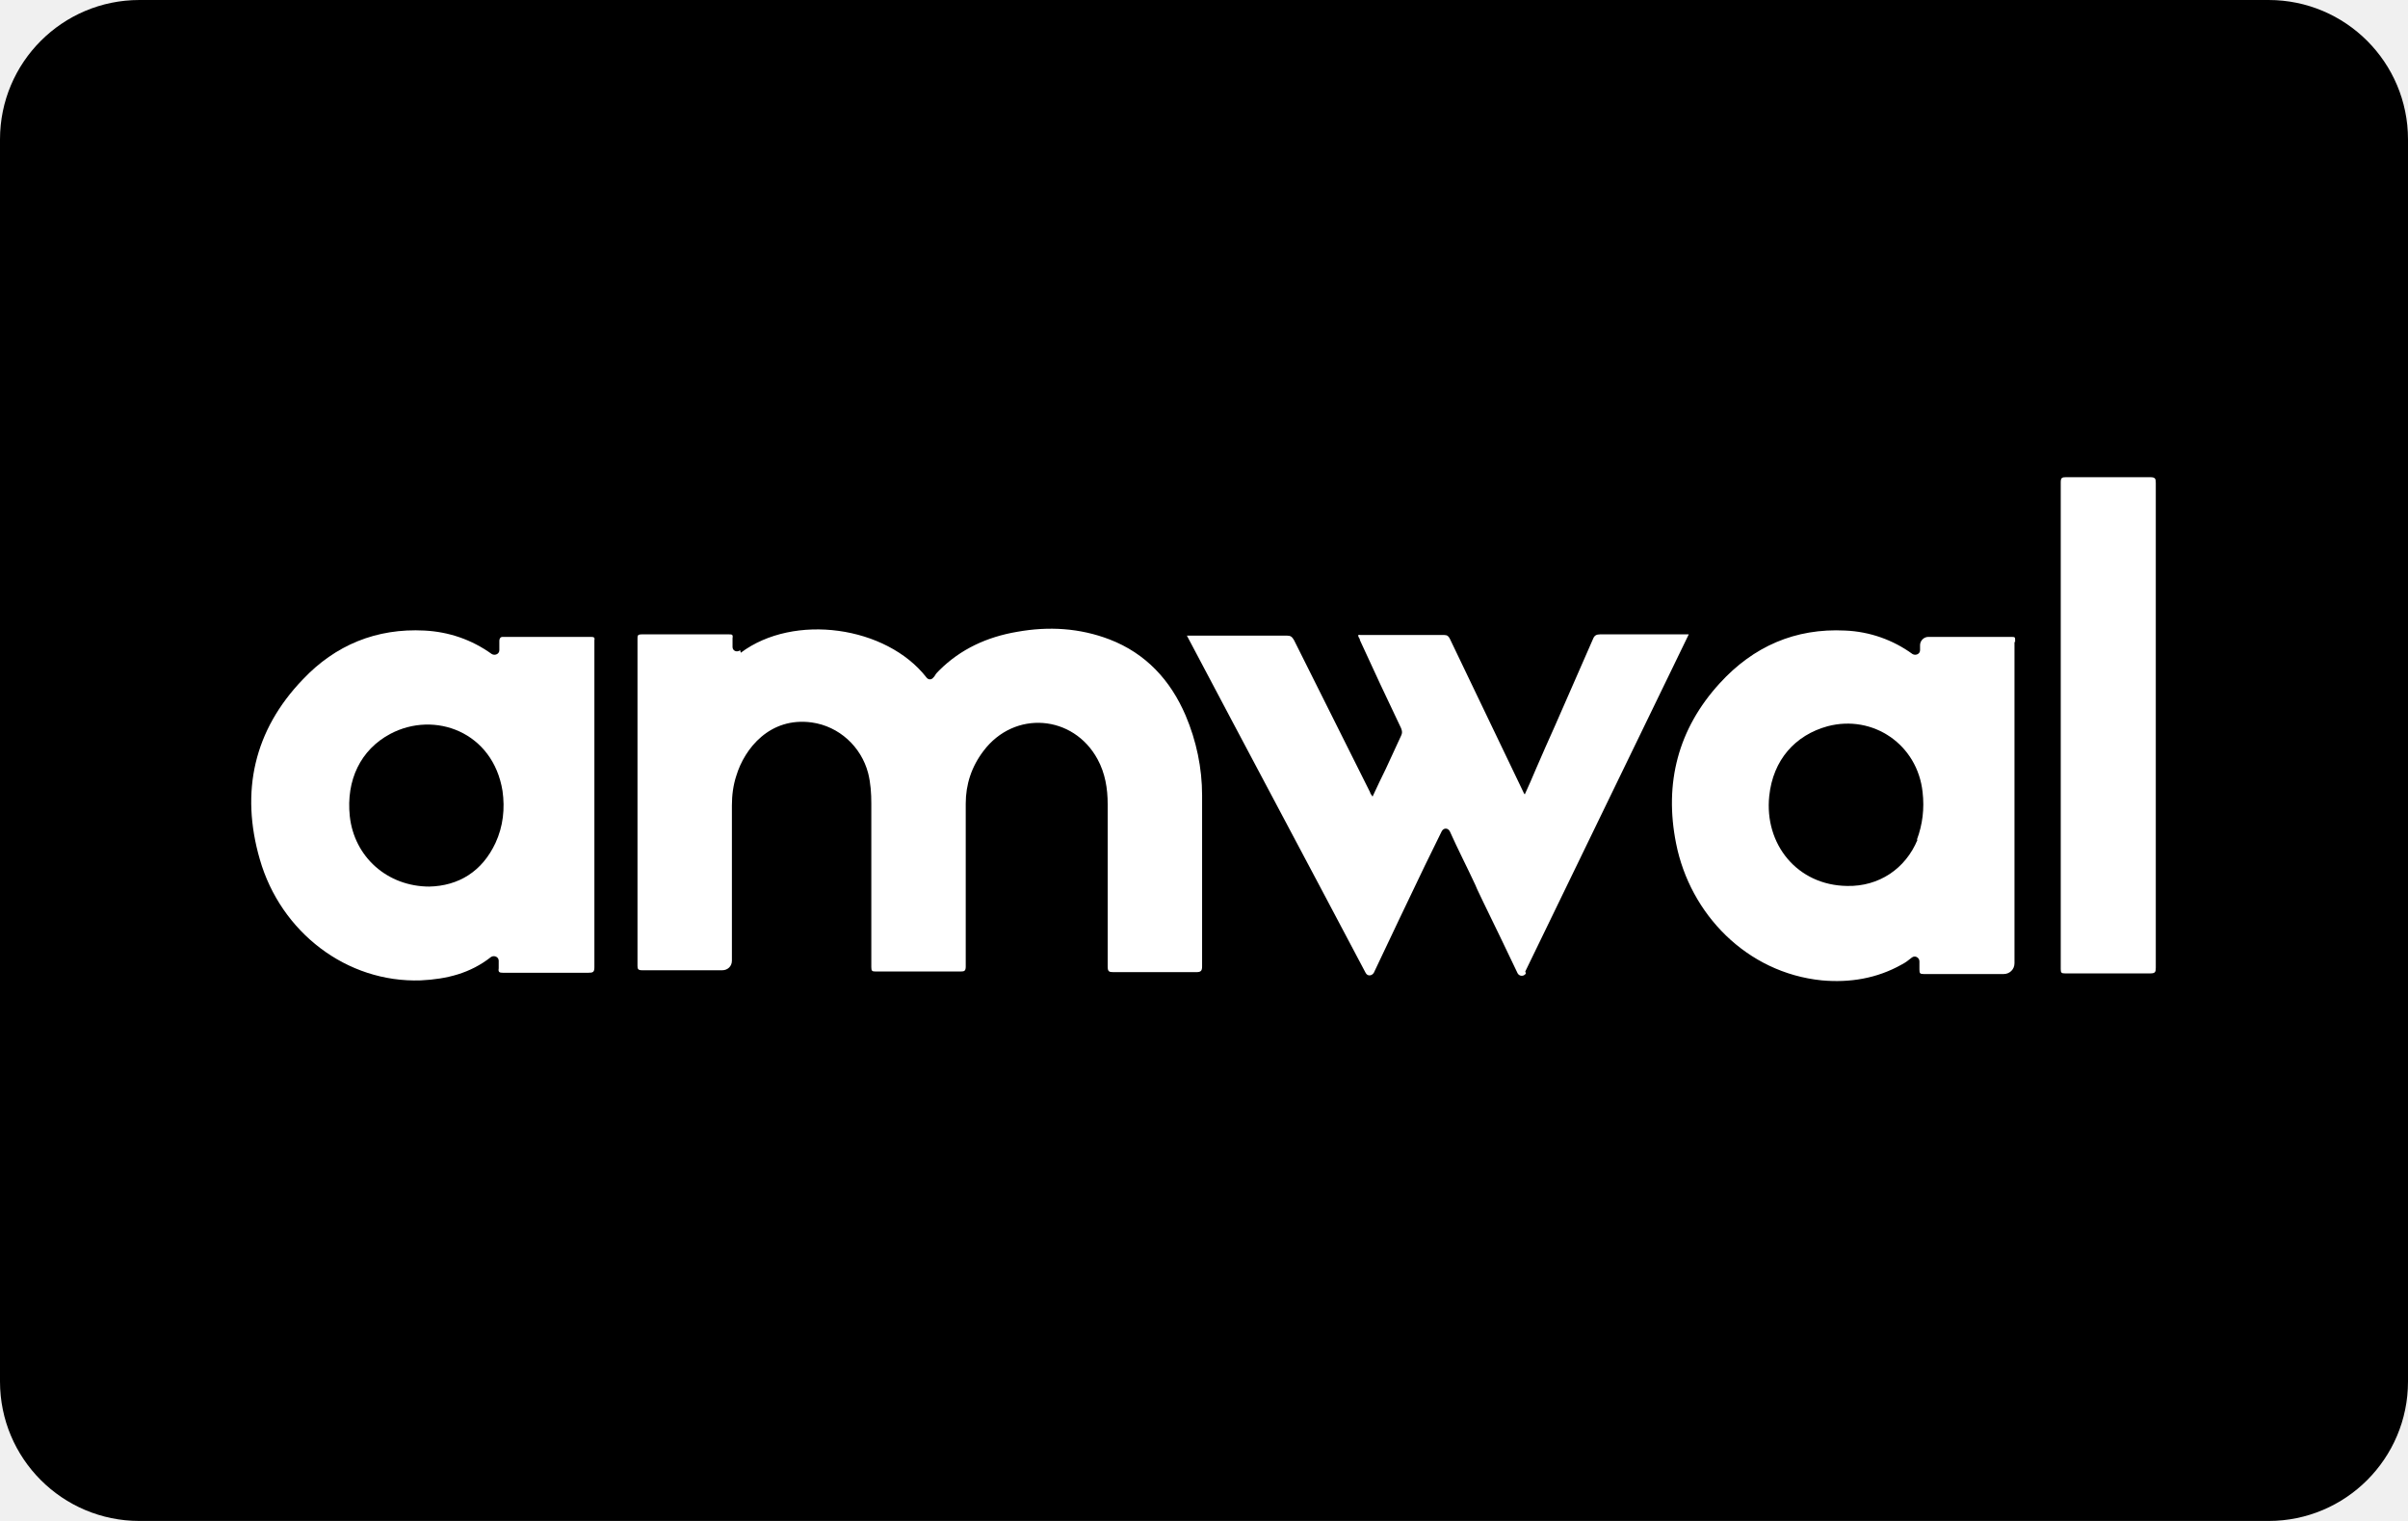
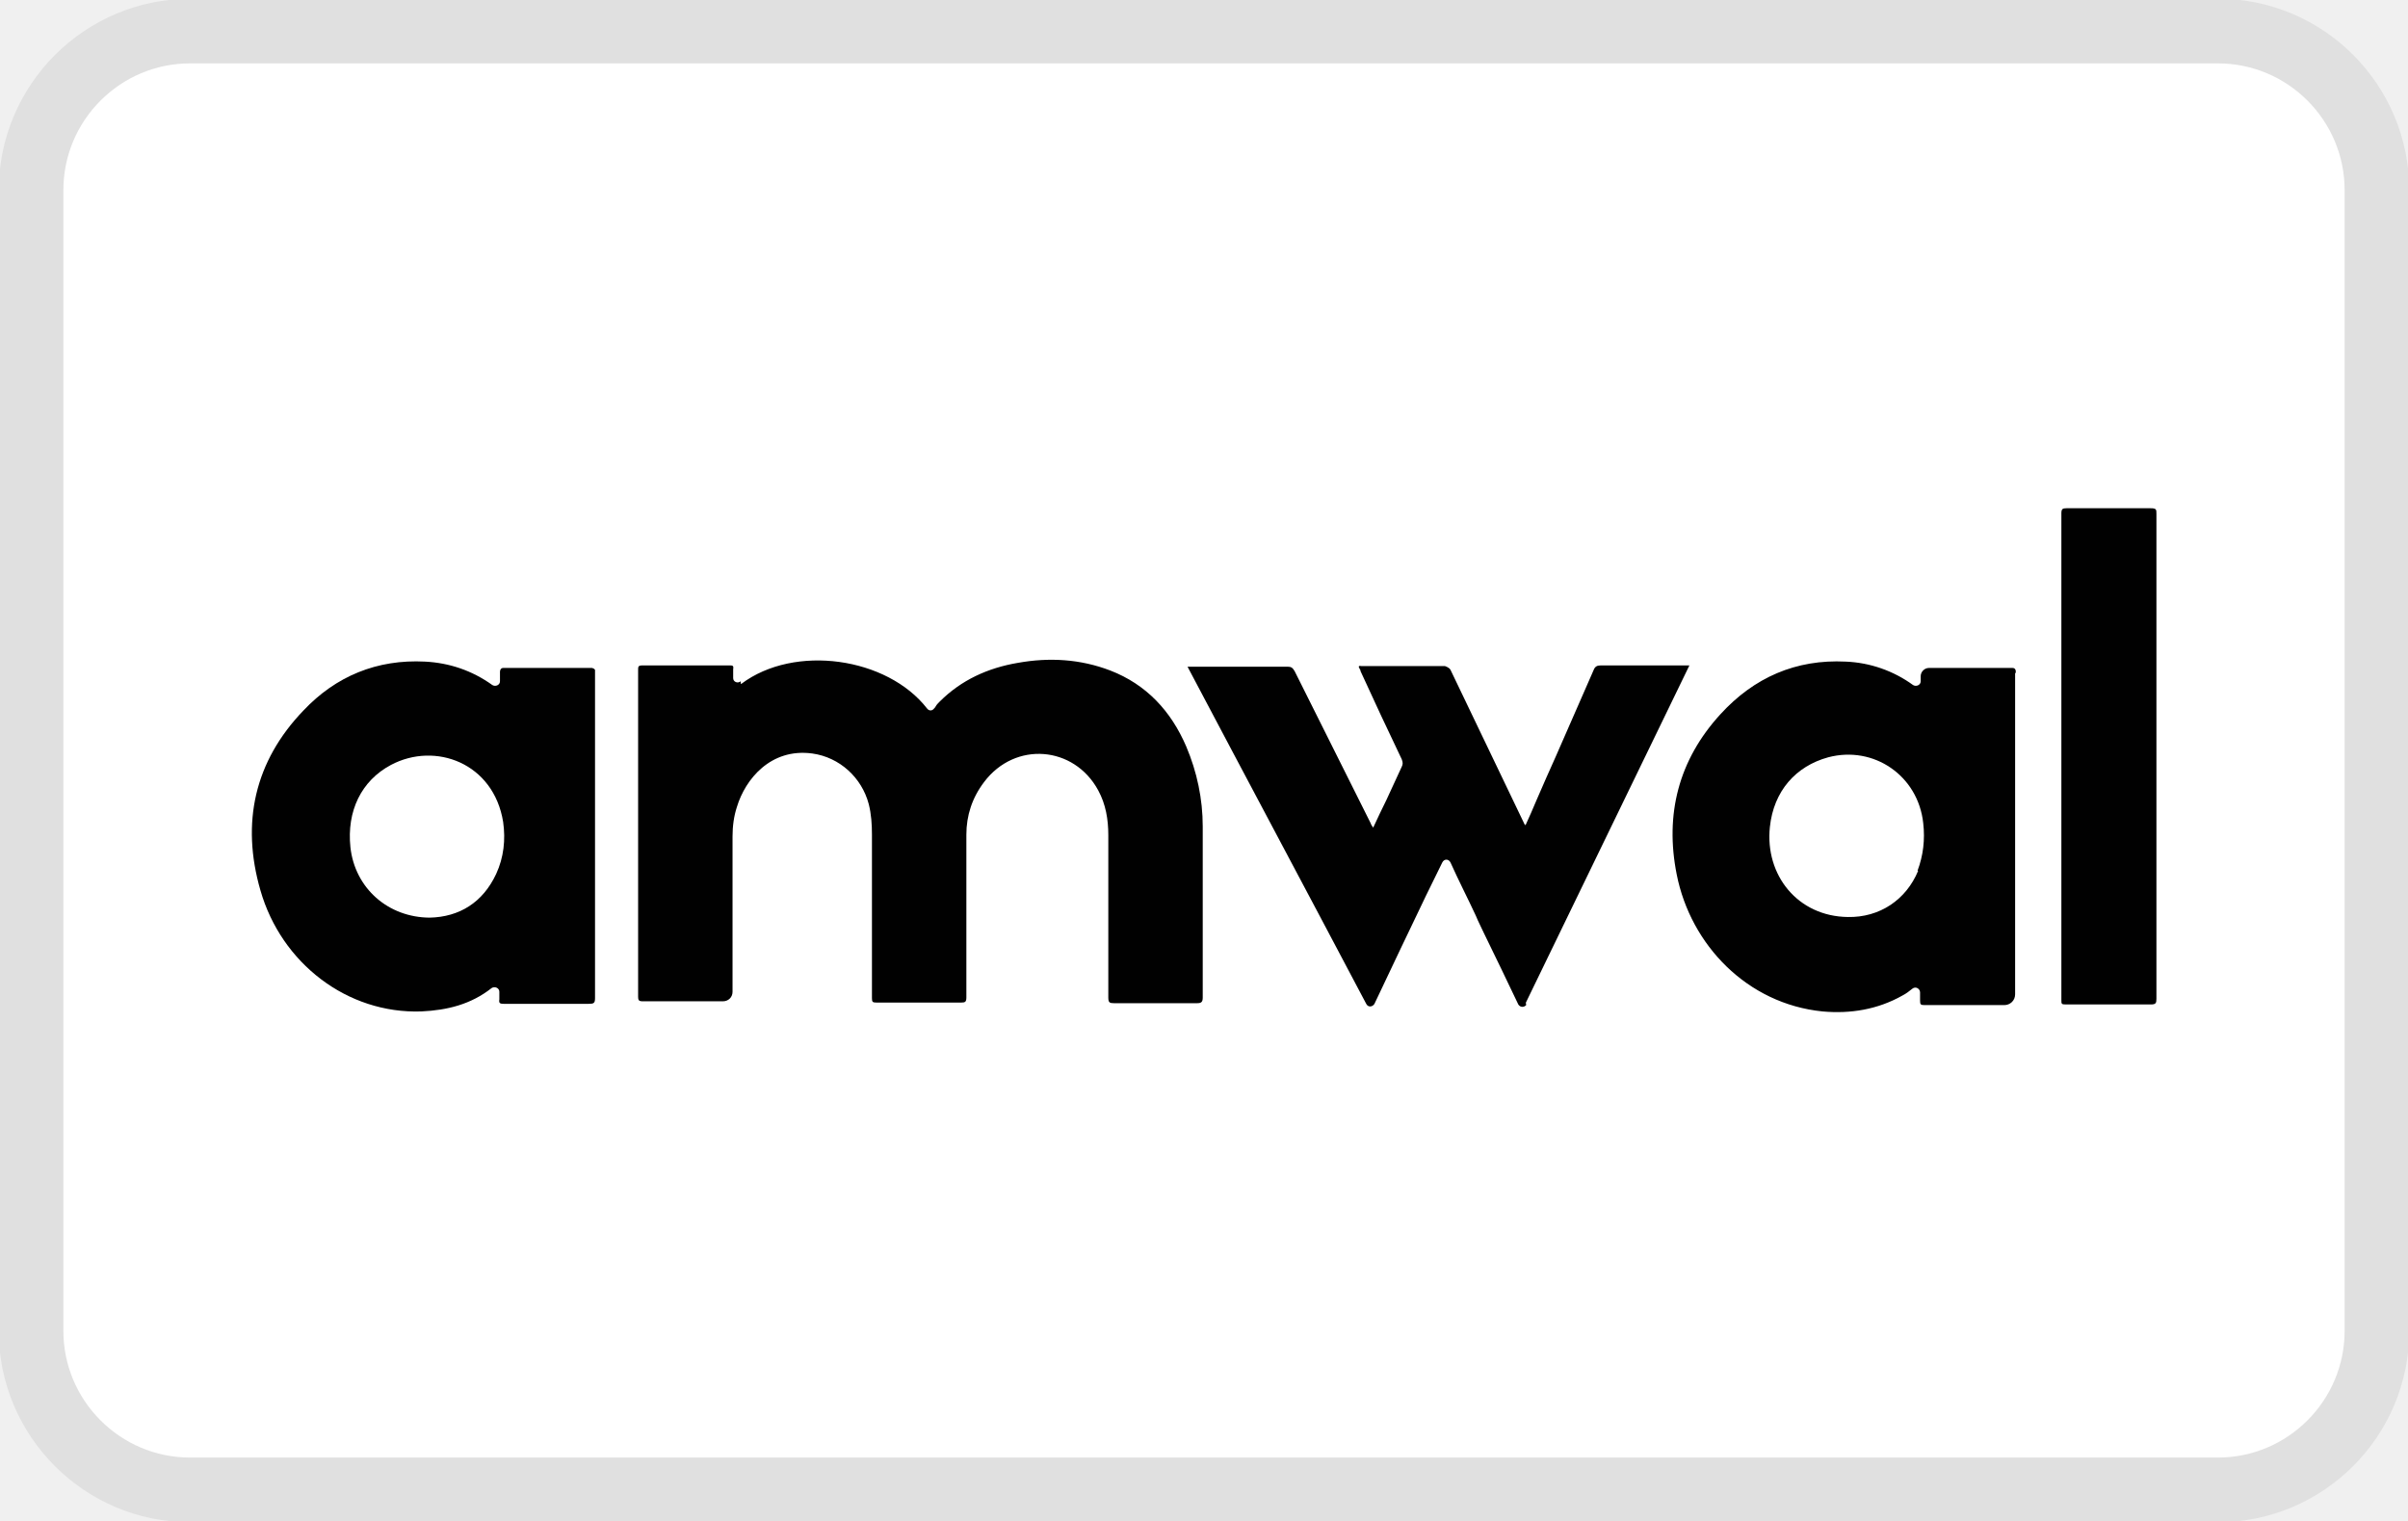
- <svg xmlns="http://www.w3.org/2000/svg" viewBox="0 0 38 24" width="38" height="24" aria-labelledby="pi-amwal">
-   <rect width="38" height="24" rx="2.2" ry="2.2" fill="#000" />
-   <path d="M34.02 15.27V7.62c0-.07-.01-.09-.09-.09H32.6c-.06 0-.08.01-.08.08v7.68c0 .06.01.07.07.07h1.34c.08 0 .09-.02.09-.09zM11.69 10.3c.84-.63 2.3-.42 2.93.39.03.04.08.04.11 0 .01-.01.02-.02.03-.04s.04-.05.06-.07c.34-.34.76-.53 1.23-.61.5-.09.99-.06 1.46.12.57.22.96.64 1.2 1.2.17.4.26.83.26 1.26v2.7c0 .07-.02.09-.09.09h-1.31c-.07 0-.09-.01-.09-.09v-2.56c0-.25-.04-.49-.16-.71-.38-.7-1.31-.78-1.8-.13-.19.25-.28.53-.28.83v2.57c0 .07-.02.08-.08.08h-1.34c-.06 0-.07-.01-.07-.07v-2.58c0-.16-.01-.32-.05-.48-.11-.42-.46-.74-.89-.8-.66-.09-1.06.41-1.19.84-.05.15-.07.31-.07.47v2.45c0 .09-.07.15-.15.15h-1.27c-.06 0-.07-.02-.07-.07v-5.16c0-.05 0-.07.07-.07h1.37c.05 0 .07 0 .06.06v.14c0 .06.07.09.12.05zm12.39 5.06c-.03.05-.1.05-.13 0-.18-.38-.36-.75-.54-1.12-.04-.09-.09-.18-.13-.28-.13-.28-.27-.55-.4-.84-.03-.06-.1-.06-.13 0l-.26.53c-.27.56-.54 1.13-.81 1.7-.03.05-.1.06-.13 0-.94-1.78-1.88-3.54-2.82-5.32h1.58c.06 0 .08.02.11.07l.9 1.8.3.6c0 .01.01.03.02.04s.01.02.02.03c.07-.15.14-.3.21-.44.04-.09.08-.17.12-.26.04-.09.08-.17.12-.26.02-.04.02-.07 0-.12-.22-.46-.44-.93-.65-1.39 0 0 0-.02-.01-.03s-.01-.03-.02-.04c.01-.02.03-.01.04-.01h1.32c.05 0 .07.02.09.06.39.81.78 1.63 1.17 2.44l.01.01v.01c.03-.07.06-.13.09-.2l.09-.21c.1-.23.2-.46.3-.68.2-.46.4-.91.6-1.37.02-.05.05-.07.11-.07h1.4c-.86 1.78-1.72 3.54-2.58 5.32zm7.72-5.23v-.03c0-.04 0-.05-.05-.05h-1.32c-.07 0-.13.06-.13.13v.08c0 .06-.07.09-.12.06a1.94 1.94 0 00-1.06-.37c-.79-.04-1.45.25-1.98.83-.66.72-.88 1.58-.69 2.53.22 1.11 1.11 2.04 2.3 2.16.44.04.87-.03 1.26-.25.06-.03.11-.07.16-.11.05-.04.12 0 .12.06v.13c0 .06.01.07.07.07h1.26c.09 0 .17-.07.17-.17v-5.07z" fill="#fff" fill-rule="evenodd" />
-   <path d="M30.26 13.25c-.19.46-.61.74-1.11.73-.79-.01-1.31-.66-1.23-1.42.06-.57.41-.96.92-1.1.72-.19 1.42.29 1.5 1.04.03.26 0 .51-.09.75z" fill="#000" />
-   <path d="M9.38 10.13v5.13c0 .08-.02.09-.1.09H7.94c-.06 0-.08-.01-.07-.07v-.12c0-.06-.07-.09-.12-.06-.33.26-.7.35-1.11.37-1.17.04-2.21-.76-2.54-1.91-.31-1.07-.09-2.04.68-2.84.51-.54 1.16-.81 1.92-.77.38.02.74.14 1.06.37.05.03.12 0 .12-.06v-.15s0-.06.05-.06h1.4c.04 0 .06.01.05.05v.02z" fill="#fff" fill-rule="evenodd" />
-   <path d="M6.77 13.99c.47-.01.84-.24 1.05-.69.12-.26.15-.54.11-.82-.15-.93-1.07-1.27-1.77-.9-.47.25-.7.73-.64 1.3.07.64.59 1.11 1.26 1.11z" fill="#000" />
+ <svg xmlns="http://www.w3.org/2000/svg" version="1.1" role="img" viewBox="0 0 38 24" width="38" height="24" aria-labelledby="pi-amwal">
+   <rect x="1" y="1" width="36" height="22" rx="2" ry="2" fill="#FFF" />
+   <path d="M34.03 15.76V8.11c0-.07 0-.09-.09-.09h-1.33c-.06 0-.08.01-.08.08v7.68c0 .06 0 .07.07.07h1.34c.08 0 .09-.02.09-.09zM11.7 10.79c.84-.63 2.3-.42 2.93.39.03.04.08.04.11 0 .01-.01.02-.02.03-.04s.04-.05.06-.07c.34-.34.76-.53 1.23-.61.5-.09.99-.06 1.46.12.57.22.96.64 1.2 1.2.17.4.26.83.26 1.26v2.7c0 .07-.02.09-.09.09h-1.31c-.07 0-.09-.01-.09-.09v-2.56c0-.25-.04-.49-.16-.71-.38-.7-1.31-.78-1.8-.13-.19.25-.28.53-.28.83v2.57c0 .07-.02.08-.08.08h-1.34c-.06 0-.07-.01-.07-.07v-2.58c0-.16-.01-.32-.05-.48-.11-.42-.46-.74-.89-.8-.66-.09-1.06.41-1.19.84-.05.15-.07.31-.07.47v2.45c0 .09-.07.15-.15.15h-1.27c-.06 0-.07-.02-.07-.07v-5.16c0-.05 0-.07.07-.07h1.37c.05 0 .07 0 .06.06v.14c0 .06.07.09.12.05v.04h.01zM24.09 15.85c-.03.05-.1.05-.13 0-.18-.38-.36-.75-.54-1.12-.04-.09-.09-.18-.13-.28-.13-.28-.27-.55-.4-.84-.03-.06-.1-.06-.13 0l-.26.53c-.27.56-.54 1.13-.81 1.7-.03.05-.1.06-.13 0-.94-1.78-1.88-3.54-2.82-5.32h1.58c.06 0 .08.02.11.07l.9 1.8.3.6s.01.03.02.04.01.02.02.03c.07-.15.14-.3.21-.44.04-.09.08-.17.12-.26s.08-.17.12-.26c.02-.04.02-.07 0-.12-.22-.46-.44-.93-.65-1.39 0 0 0-.02-.01-.03s-.01-.03-.02-.04c.01-.02.03-.01.04-.01h1.32s.07.02.09.06c.39.81.78 1.63 1.17 2.44h.01v.02c.03-.07.06-.13.09-.2l.09-.21c.1-.23.2-.46.3-.68.2-.46.4-.91.6-1.37.02-.05.05-.07.11-.07h1.4c-.86 1.78-1.72 3.54-2.58 5.32v.03zM31.81 10.62v-.03s0-.05-.05-.05h-1.32c-.07 0-.13.06-.13.13v.08c0 .06-.07.09-.12.06a1.94 1.94 0 00-1.06-.37c-.79-.04-1.45.25-1.98.83-.66.72-.88 1.58-.69 2.53.22 1.11 1.11 2.04 2.3 2.16.44.04.87-.03 1.26-.25.06-.03.11-.07.16-.11s.12 0 .12.06v.13c0 .06.01.07.07.07h1.26c.09 0 .17-.07.17-.17v-5.07z" fill="#010101" />
+   <path d="M30.27 13.74c-.19.46-.61.74-1.11.73-.79-.01-1.31-.66-1.23-1.42.06-.57.41-.96.92-1.1.72-.19 1.42.29 1.5 1.04.03.26 0 .51-.09.75z" fill="#FFF" />
+   <path d="M9.39 10.62v5.13c0 .08-.02.09-.1.09H7.95c-.06 0-.08-.01-.07-.07v-.12c0-.06-.07-.09-.12-.06-.33.26-.7.35-1.11.37-1.17.04-2.21-.76-2.54-1.91-.31-1.07-.09-2.04.68-2.84.51-.54 1.16-.81 1.92-.77.38.02.74.14 1.06.37.05.03.12 0 .12-.06v-.15s0-.06.05-.06h1.4s.06.01.05.05v.02z" fill="#010101" />
+   <path d="M6.78 14.48c.47-.01.84-.24 1.05-.69.12-.26.15-.54.11-.82-.15-.93-1.07-1.27-1.77-.9-.47.25-.7.73-.64 1.3.07.64.59 1.11 1.26 1.11z" fill="#FFF" />
+   <path d="M35 1c1.1 0 2 .9 2 2v18c0 1.1-.9 2-2 2H3c-1.1 0-2-.9-2-2V3c0-1.1.9-2 2-2h32m0-1.02H3A3.03 3.03 0 00-.02 3v18c0 1.66 1.35 3.02 3.02 3.02h32c1.66 0 3.02-1.35 3.02-3.02V3c0-1.66-1.35-3.02-3.02-3.02z" fill="#010101" opacity=".07" />
</svg>
